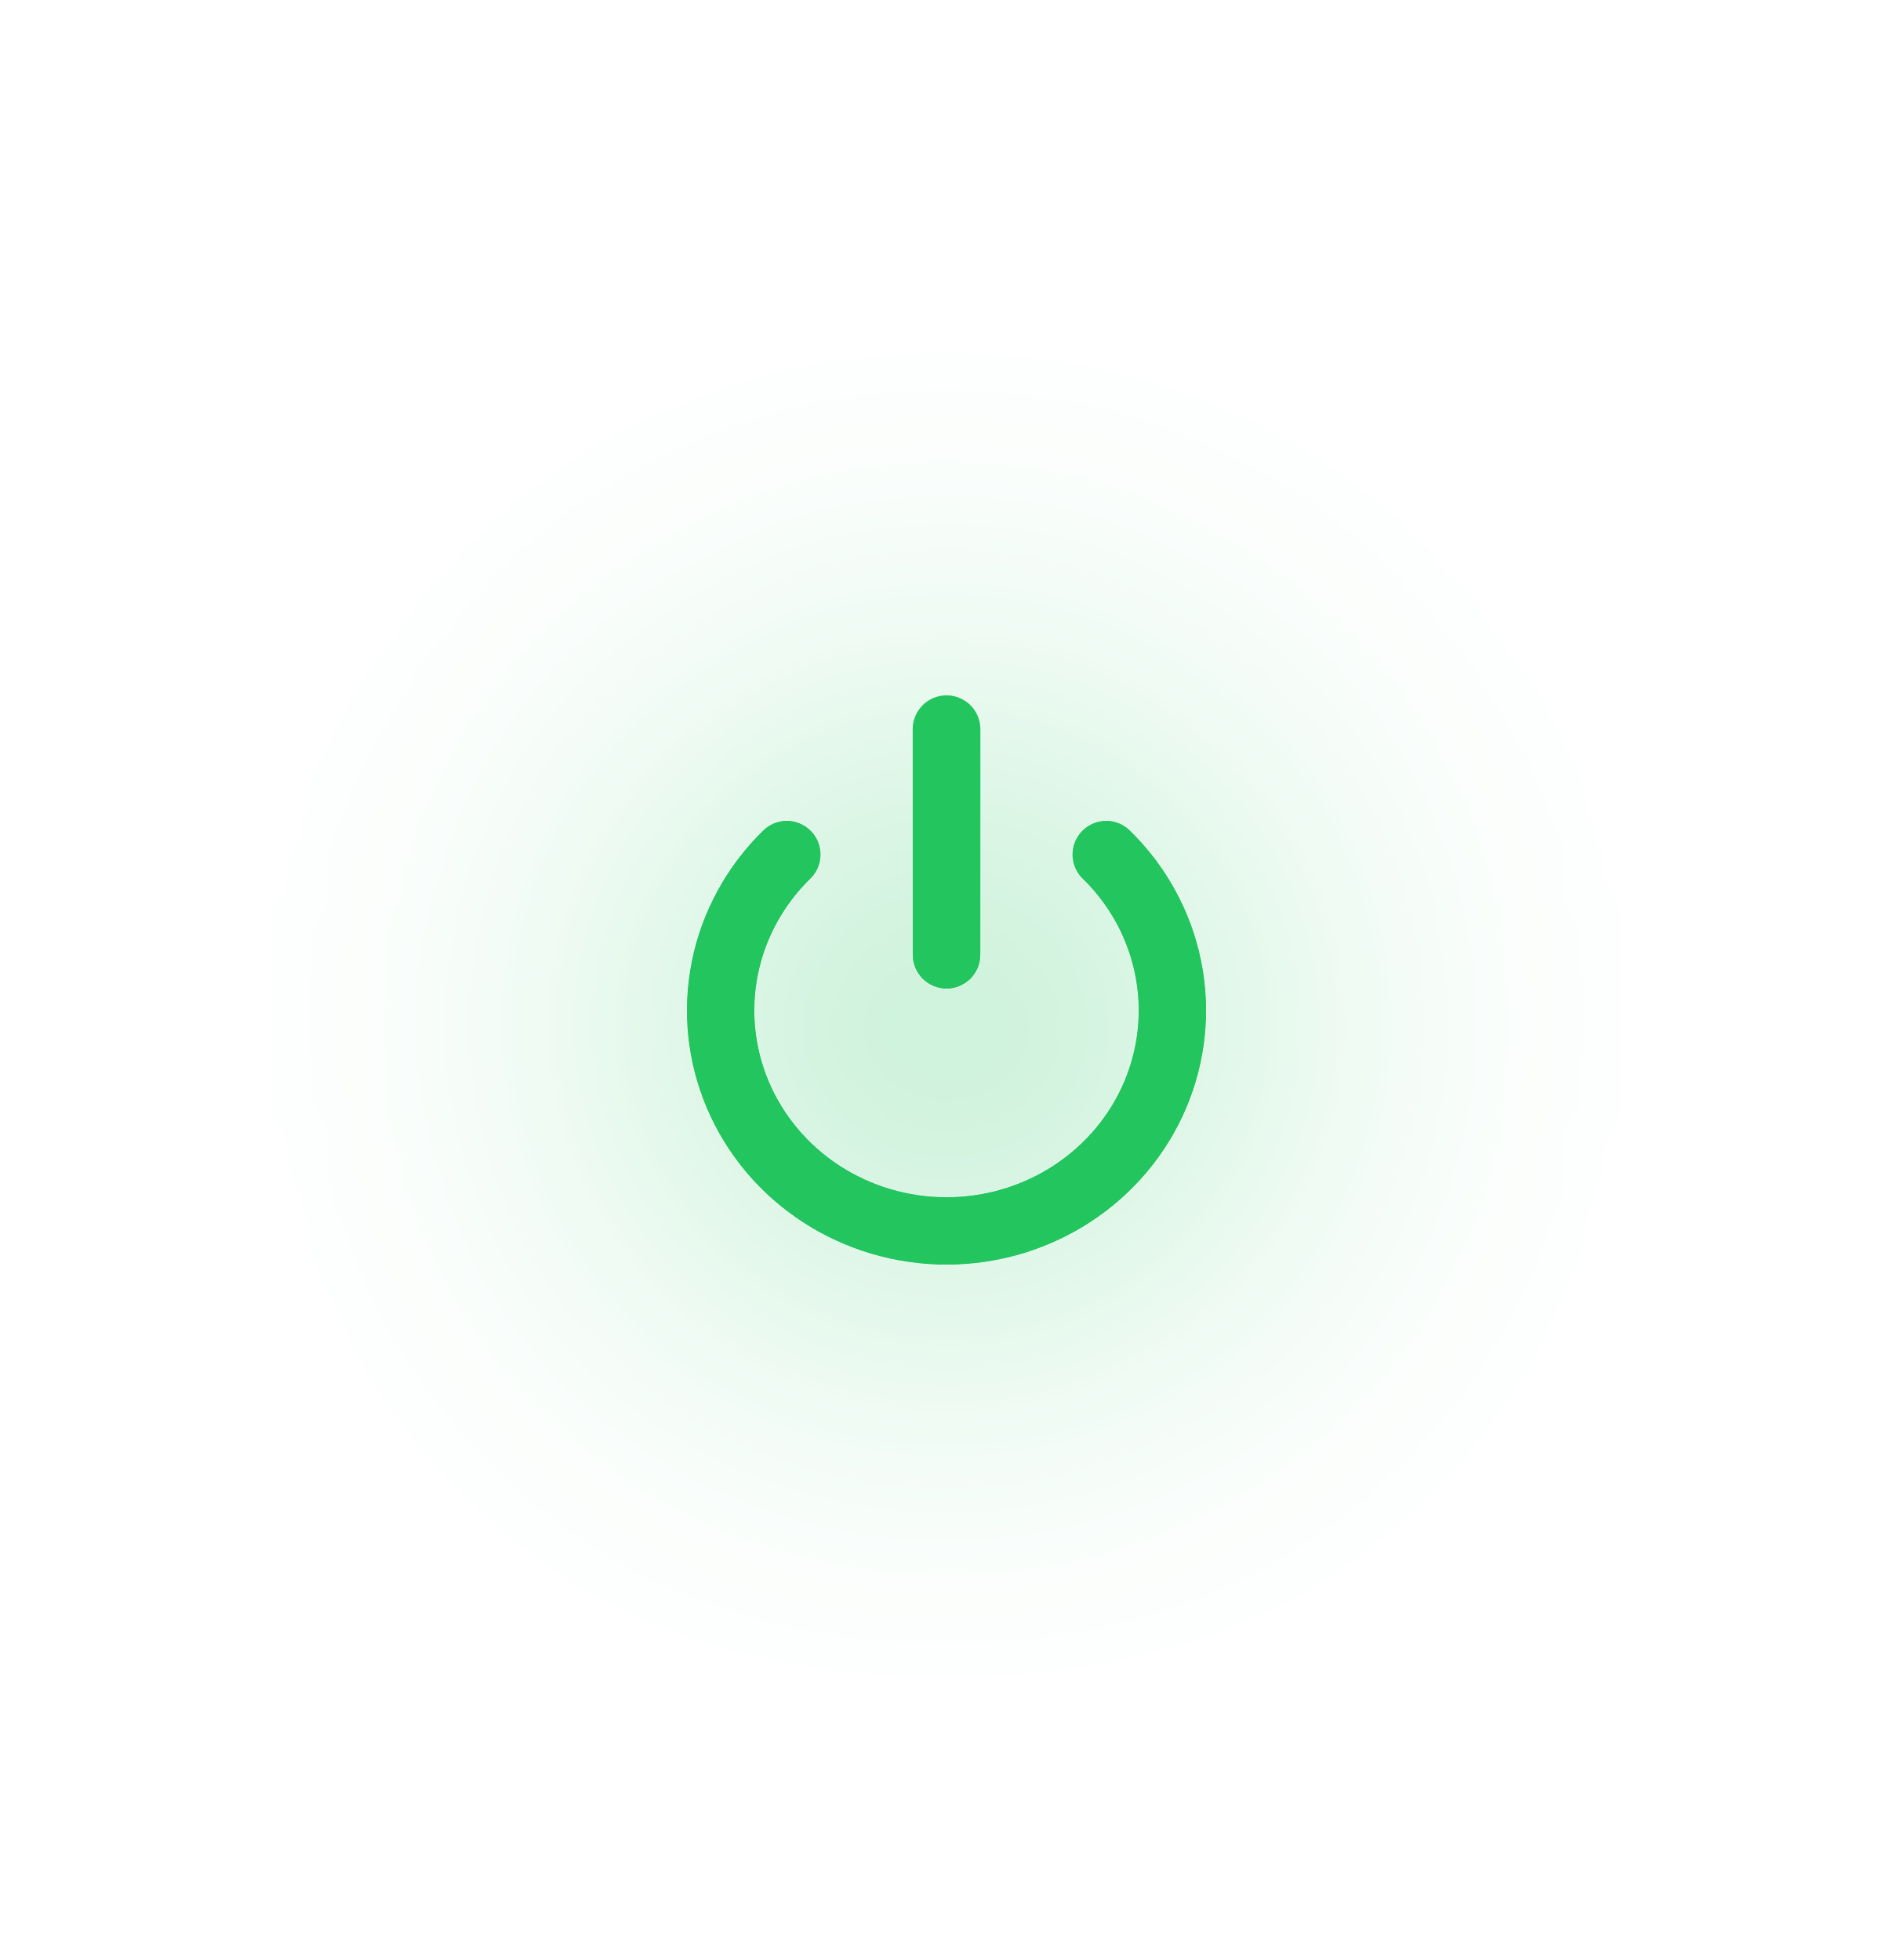
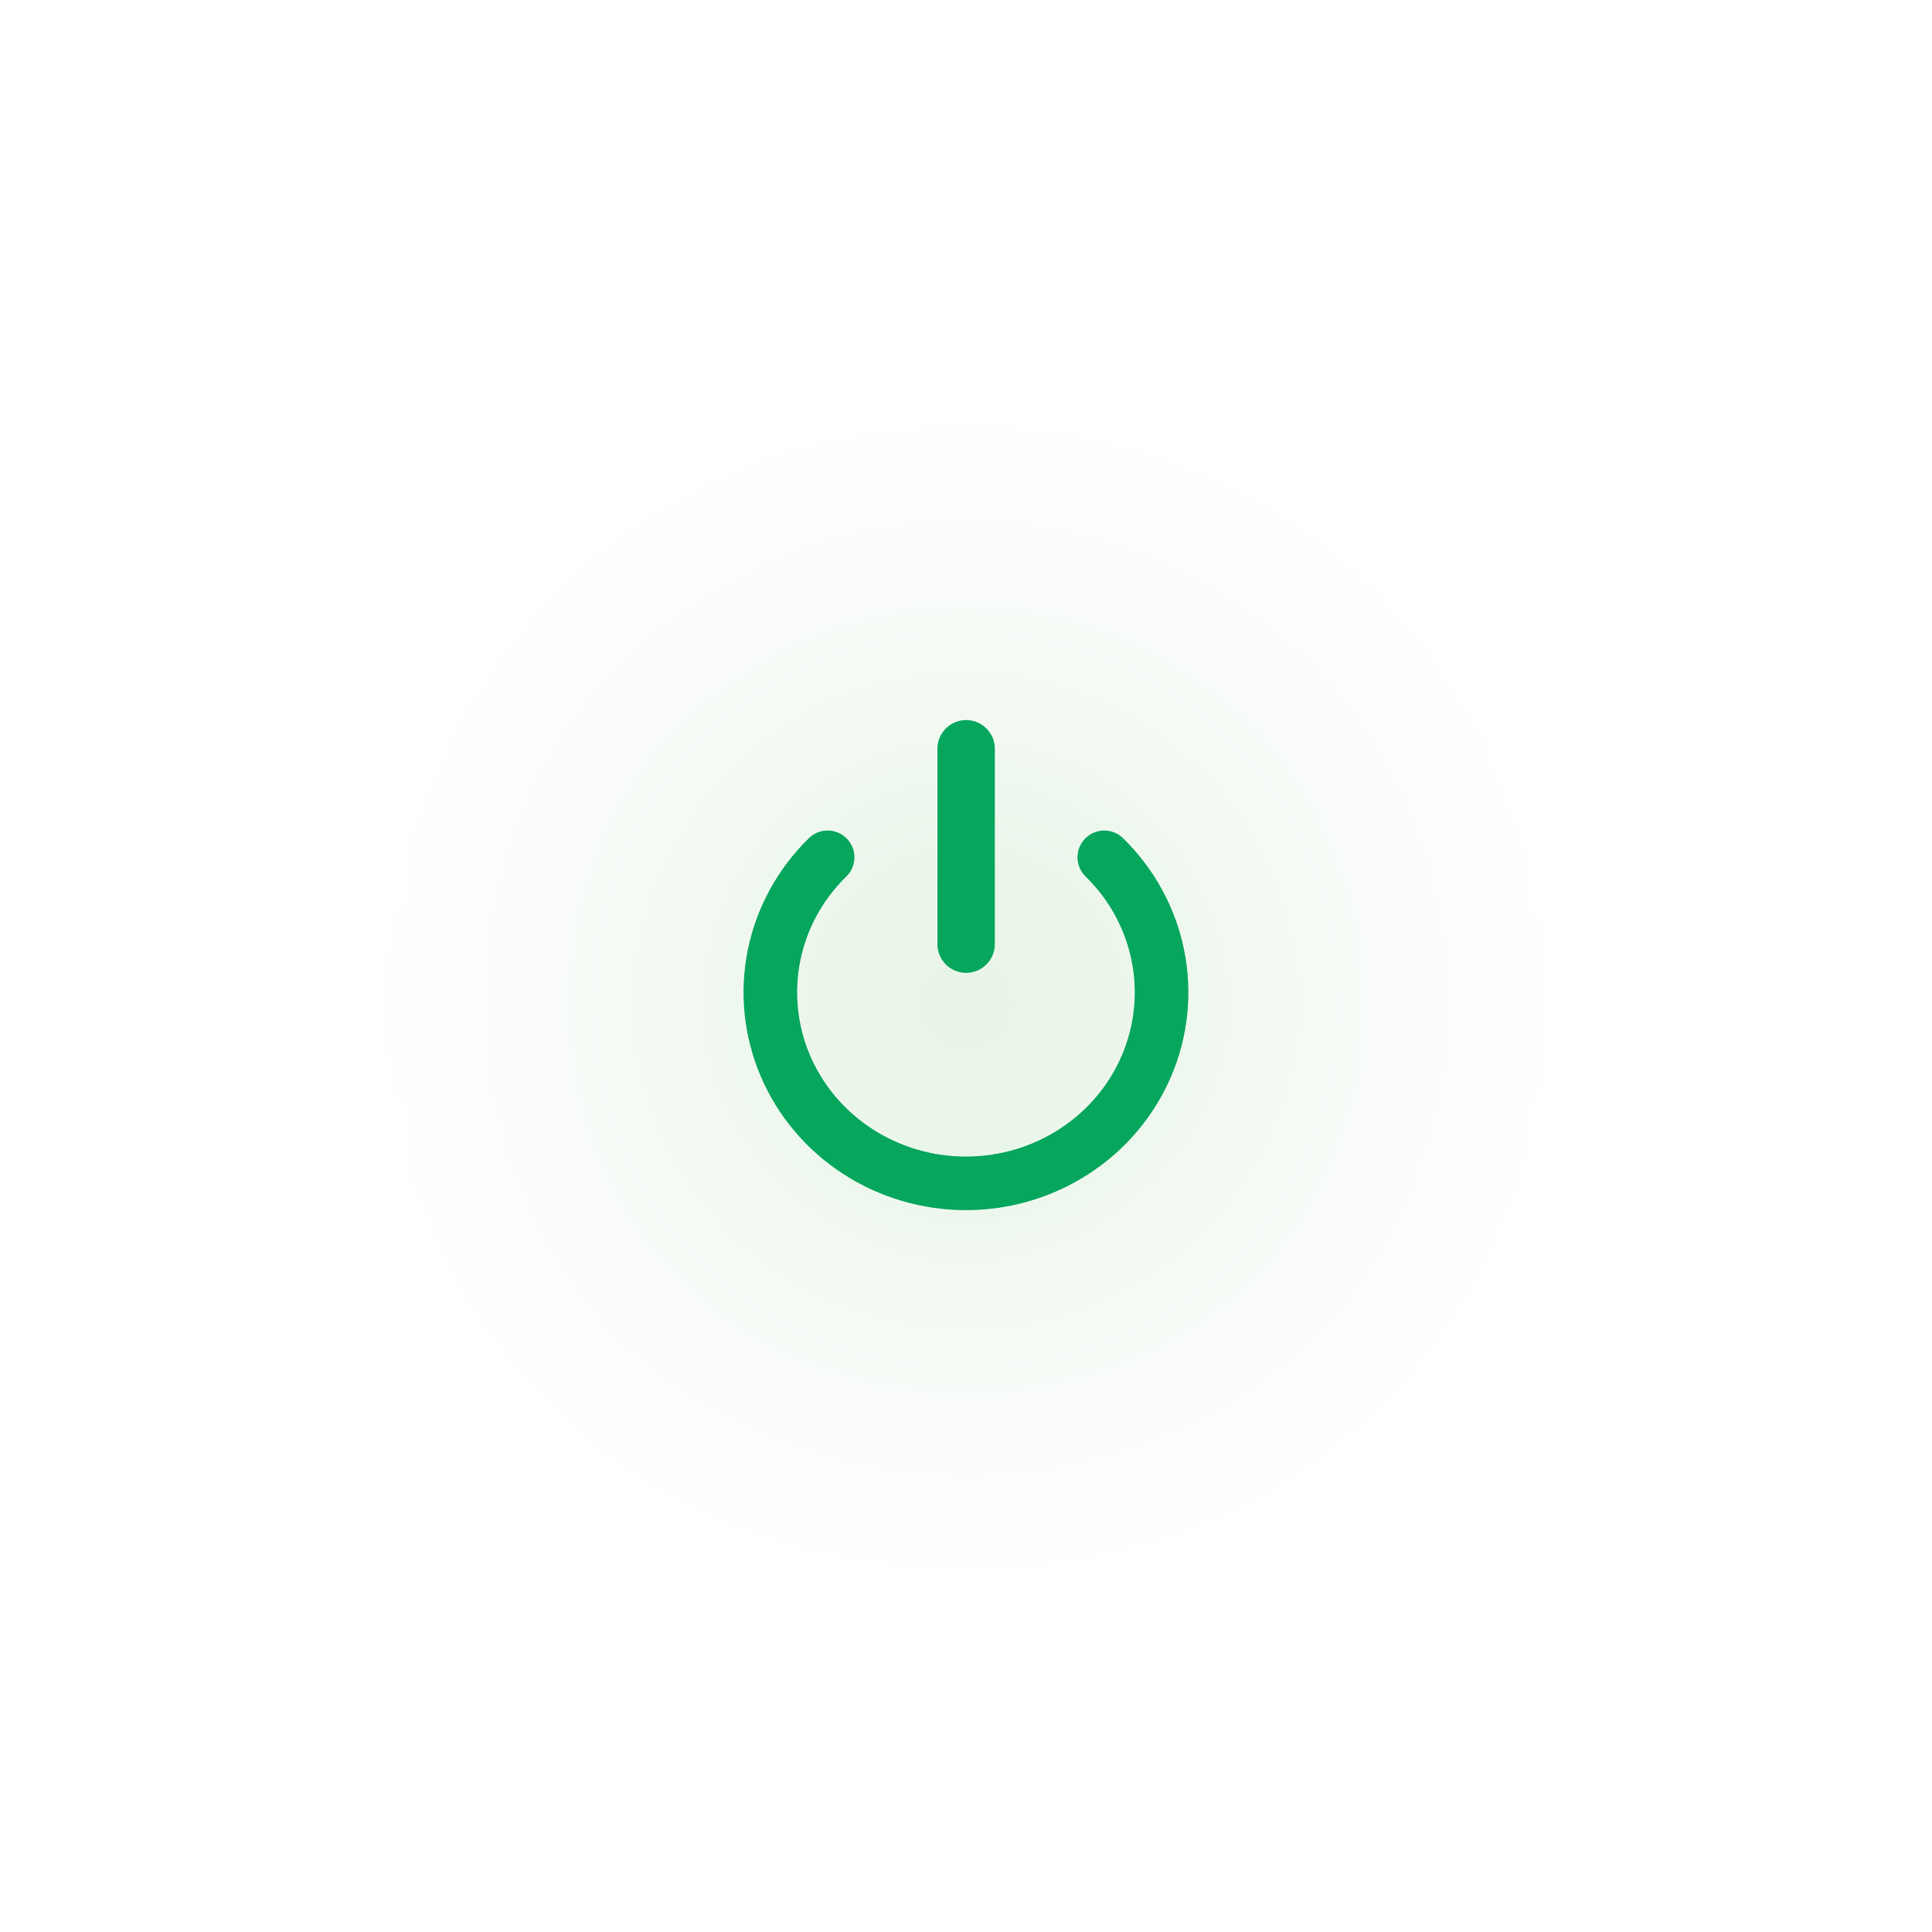
- <svg xmlns="http://www.w3.org/2000/svg" width="56" height="58" viewBox="0 0 56 58" fill="none">
-   <g filter="url(#filter0_d_3359_1965)">
-     <path d="M32.728 25.288C33.663 26.2 34.299 27.363 34.557 28.628C34.815 29.894 34.682 31.206 34.177 32.398C33.671 33.59 32.814 34.609 31.715 35.326C30.616 36.042 29.325 36.425 28.003 36.425C26.681 36.425 25.389 36.042 24.29 35.326C23.191 34.609 22.335 33.59 21.829 32.398C21.323 31.206 21.191 29.894 21.449 28.628C21.707 27.363 22.343 26.2 23.278 25.288" stroke="#22C55E" stroke-width="2" stroke-linecap="round" />
-     <rect x="27.5" y="21.075" width="1.007" height="7.683" rx="0.503" fill="#22C55E" stroke="#22C55E" />
+ <svg xmlns="http://www.w3.org/2000/svg" width="54" height="54" viewBox="0 0 54 54" fill="none">
+   <g filter="url(#filter0_d_22264_226317)">
+     <path d="M30.865 23.962C31.63 24.709 32.15 25.66 32.361 26.695C32.572 27.731 32.464 28.804 32.05 29.78C31.636 30.755 30.936 31.589 30.036 32.175C29.137 32.762 28.08 33.075 26.999 33.075C25.917 33.075 24.86 32.762 23.961 32.175C23.062 31.589 22.361 30.755 21.947 29.78C21.534 28.804 21.425 27.731 21.636 26.695C21.847 25.66 22.368 24.709 23.133 23.962" stroke="#07A65D" stroke-width="1.5" stroke-linecap="round" />
+     <rect x="26.6" y="20.525" width="0.807" height="6.268" rx="0.403" fill="#07A65D" stroke="#07A65D" stroke-width="0.8" />
  </g>
  <defs>
-     <filter id="filter0_d_3359_1965" x="-3" y="-2" width="62" height="62" filterUnits="userSpaceOnUse" color-interpolation-filters="sRGB">
+     <filter id="filter0_d_22264_226317" x="-2" y="-2" width="58" height="58" filterUnits="userSpaceOnUse" color-interpolation-filters="sRGB">
      <feFlood flood-opacity="0" result="BackgroundImageFix" />
      <feColorMatrix in="SourceAlpha" type="matrix" values="0 0 0 0 0 0 0 0 0 0 0 0 0 0 0 0 0 0 127 0" result="hardAlpha" />
      <feOffset />
      <feGaussianBlur stdDeviation="10" />
      <feComposite in2="hardAlpha" operator="out" />
-       <feColorMatrix type="matrix" values="0 0 0 0 0.133 0 0 0 0 0.773 0 0 0 0 0.369 0 0 0 1 0" />
-       <feBlend mode="normal" in2="BackgroundImageFix" result="effect1_dropShadow_3359_1965" />
-       <feBlend mode="normal" in="SourceGraphic" in2="effect1_dropShadow_3359_1965" result="shape" />
+       <feColorMatrix type="matrix" values="0 0 0 0 0.459 0 0 0 0 0.757 0 0 0 0 0.451 0 0 0 1 0" />
+       <feBlend mode="normal" in2="BackgroundImageFix" result="effect1_dropShadow_22264_226317" />
+       <feBlend mode="normal" in="SourceGraphic" in2="effect1_dropShadow_22264_226317" result="shape" />
    </filter>
  </defs>
</svg>
